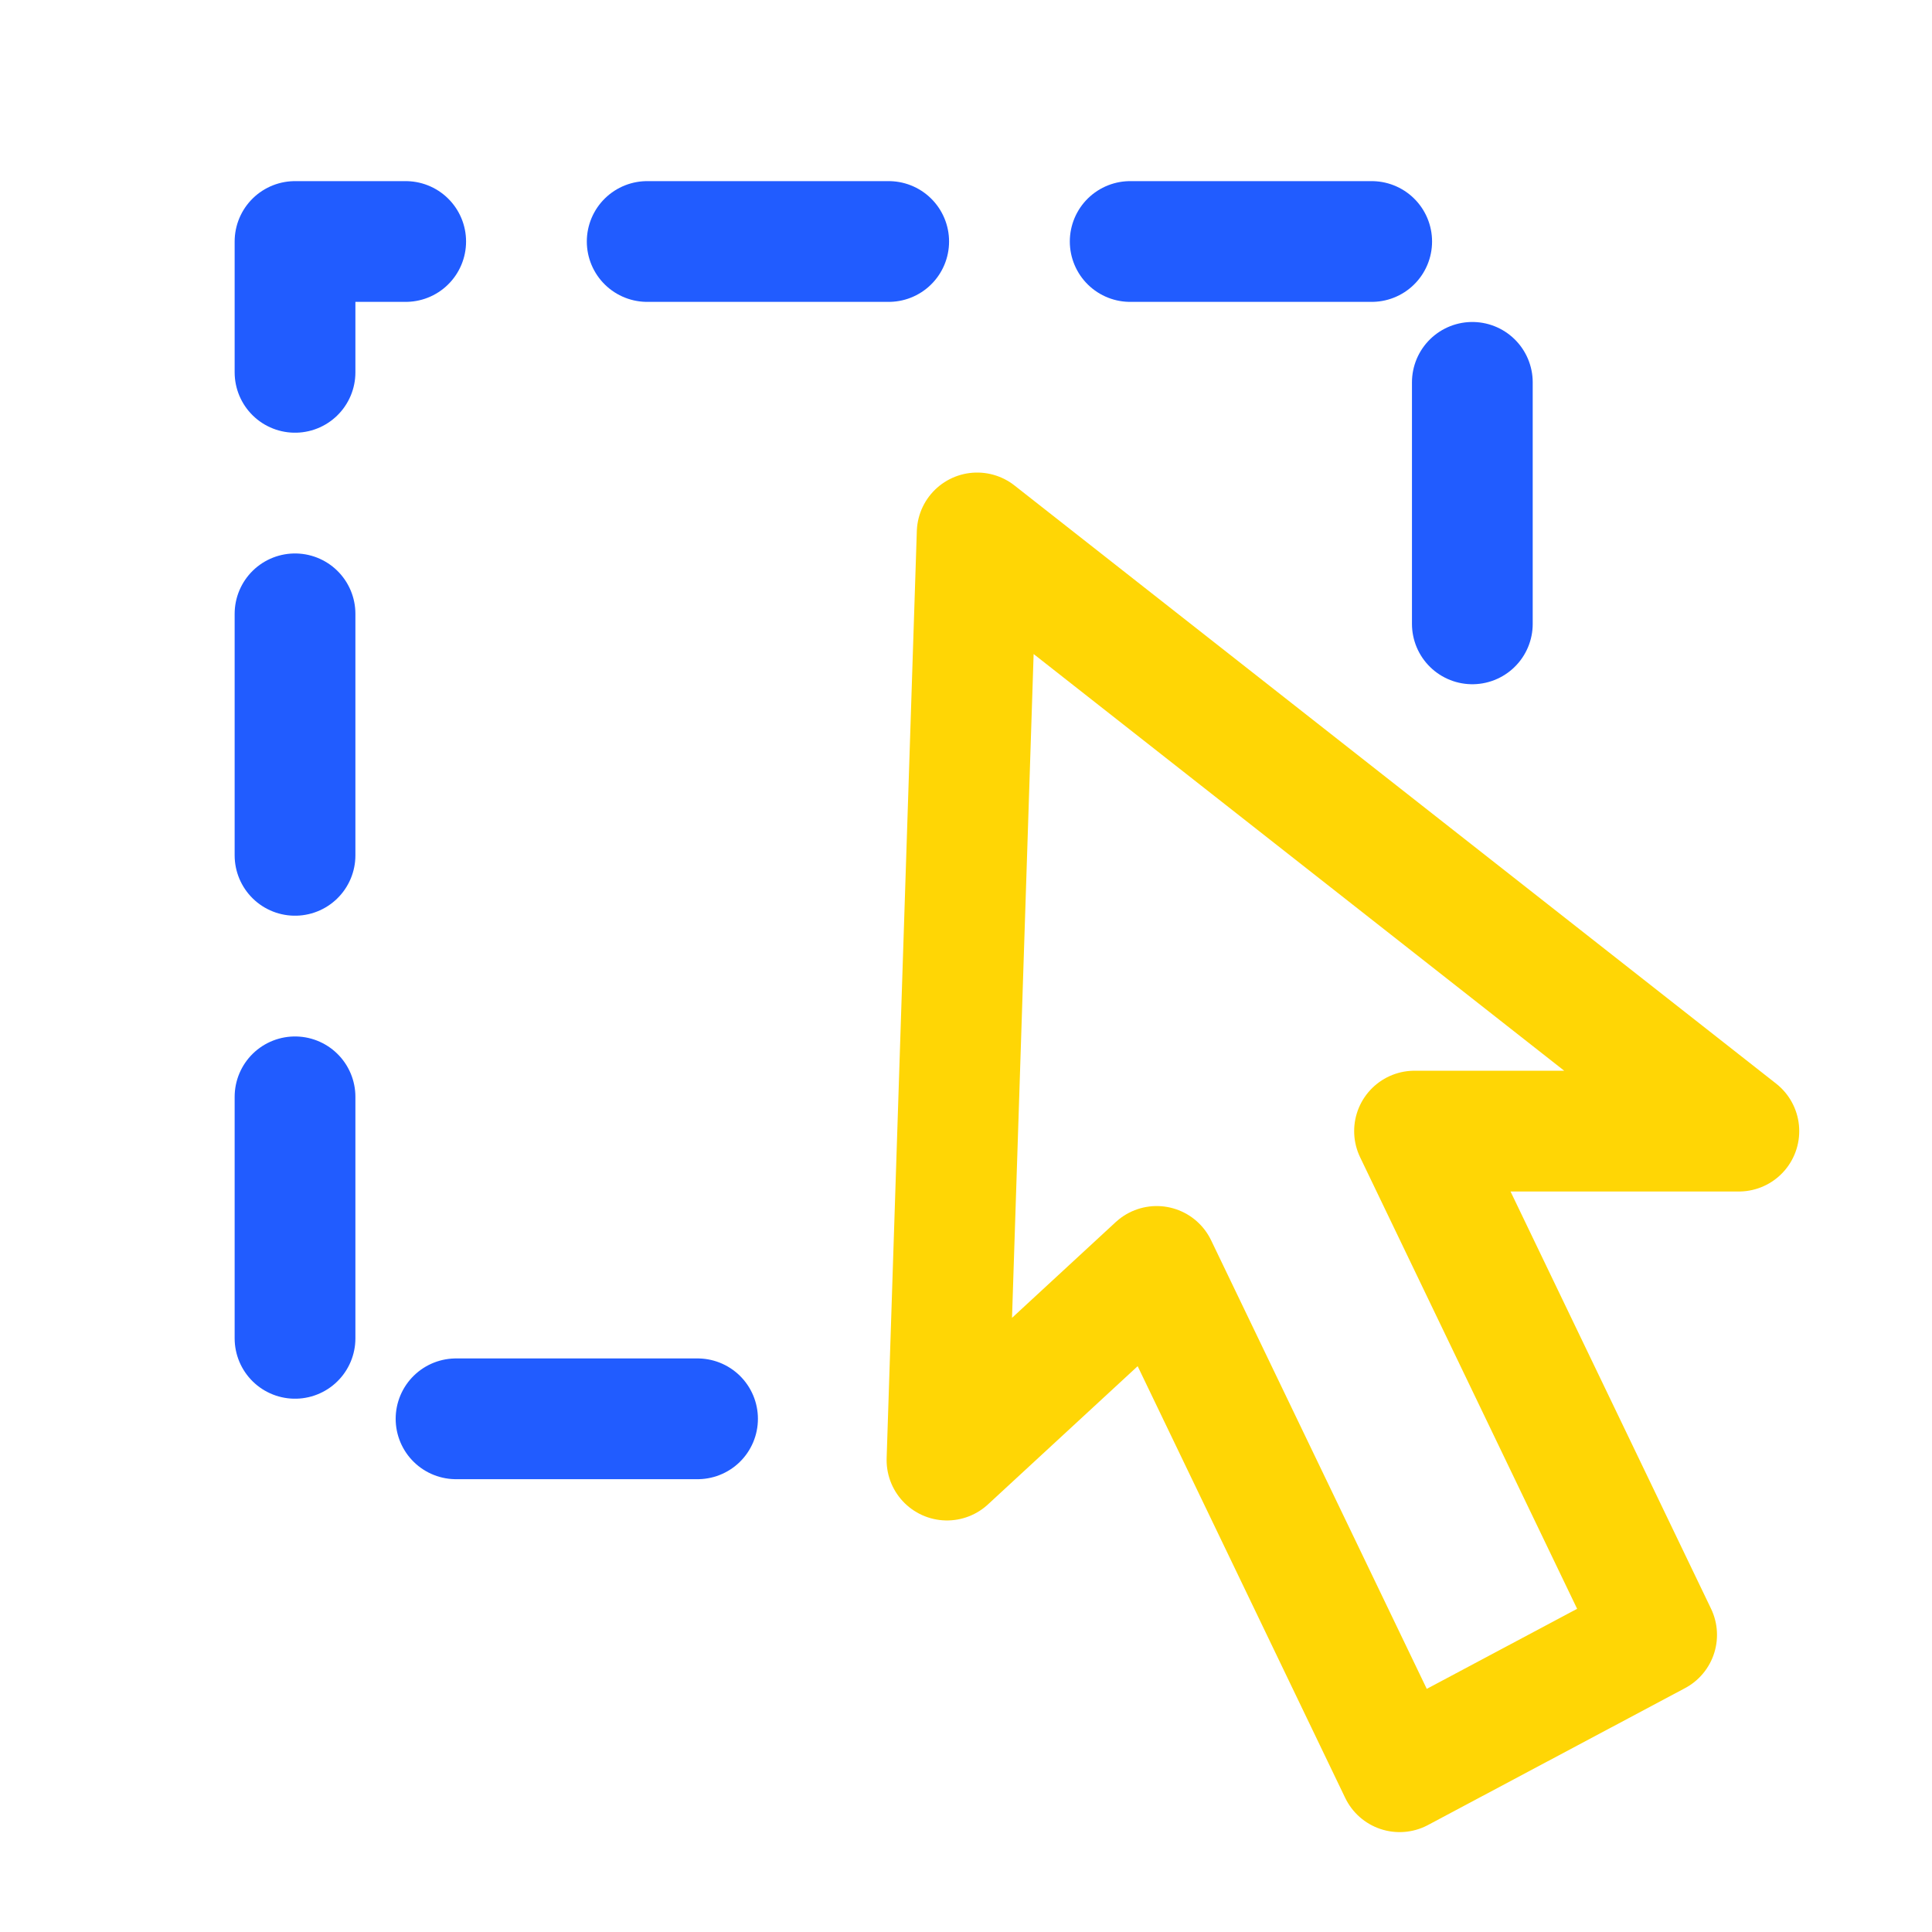
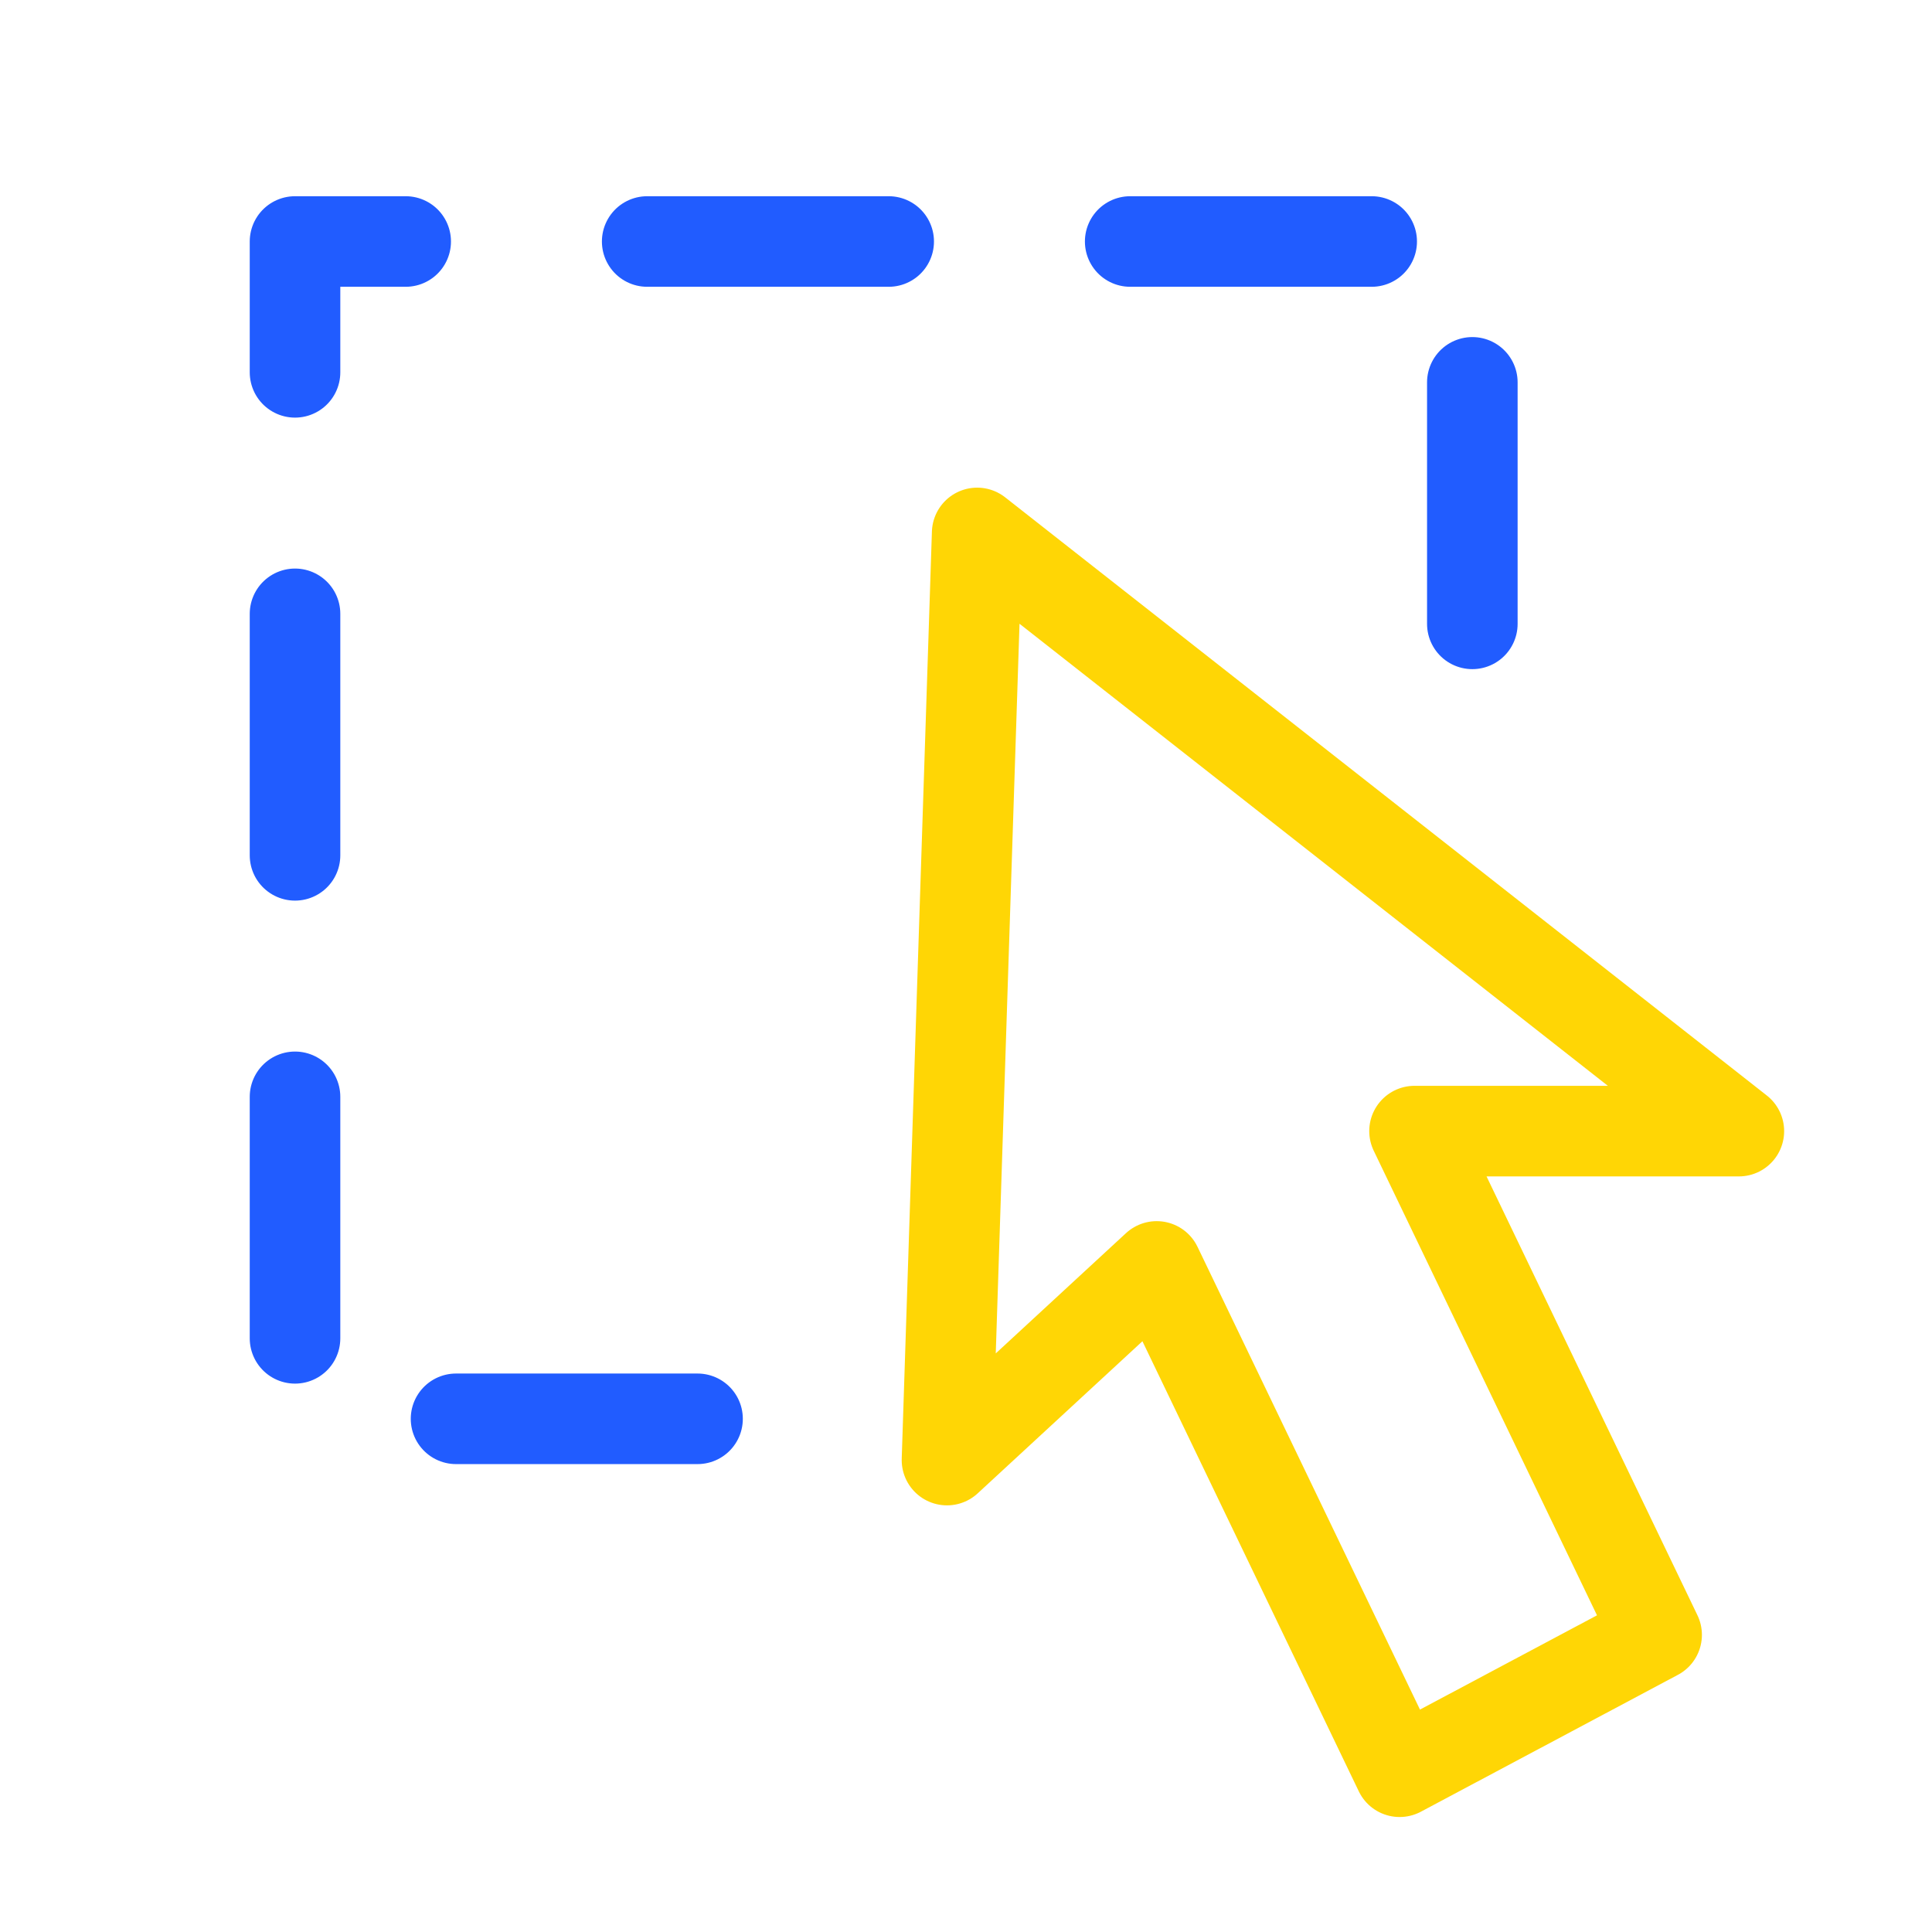
<svg xmlns="http://www.w3.org/2000/svg" width="64px" height="64px" viewBox="0 0 64 64" version="1.1">
  <defs />
  <g id="Icons" stroke="none" stroke-width="1" fill="none" fill-rule="evenodd">
-     <g id="icon_intuitive-admin" stroke-width="4" stroke-linecap="round" stroke-linejoin="round">
+     <g id="icon_intuitive-admin" stroke-width="3" stroke-linecap="round" stroke-linejoin="round">
      <path d="M23.107,47 L9.773,47 L9.773,8 L48.773,8 L48.773,21.006" id="Rectangle-76" stroke="#215CFF" stroke-dasharray="8,8" />
      <path d="M32.37,17.654 L31.37,48.367 L38.317,41.952 L46.364,58.691 L54.878,54.157 L46.858,37.469 L57.602,37.47 L32.37,17.654 Z" id="Stroke-1-Copy" stroke="#FFD605" />
    </g>
  </g>
</svg>
